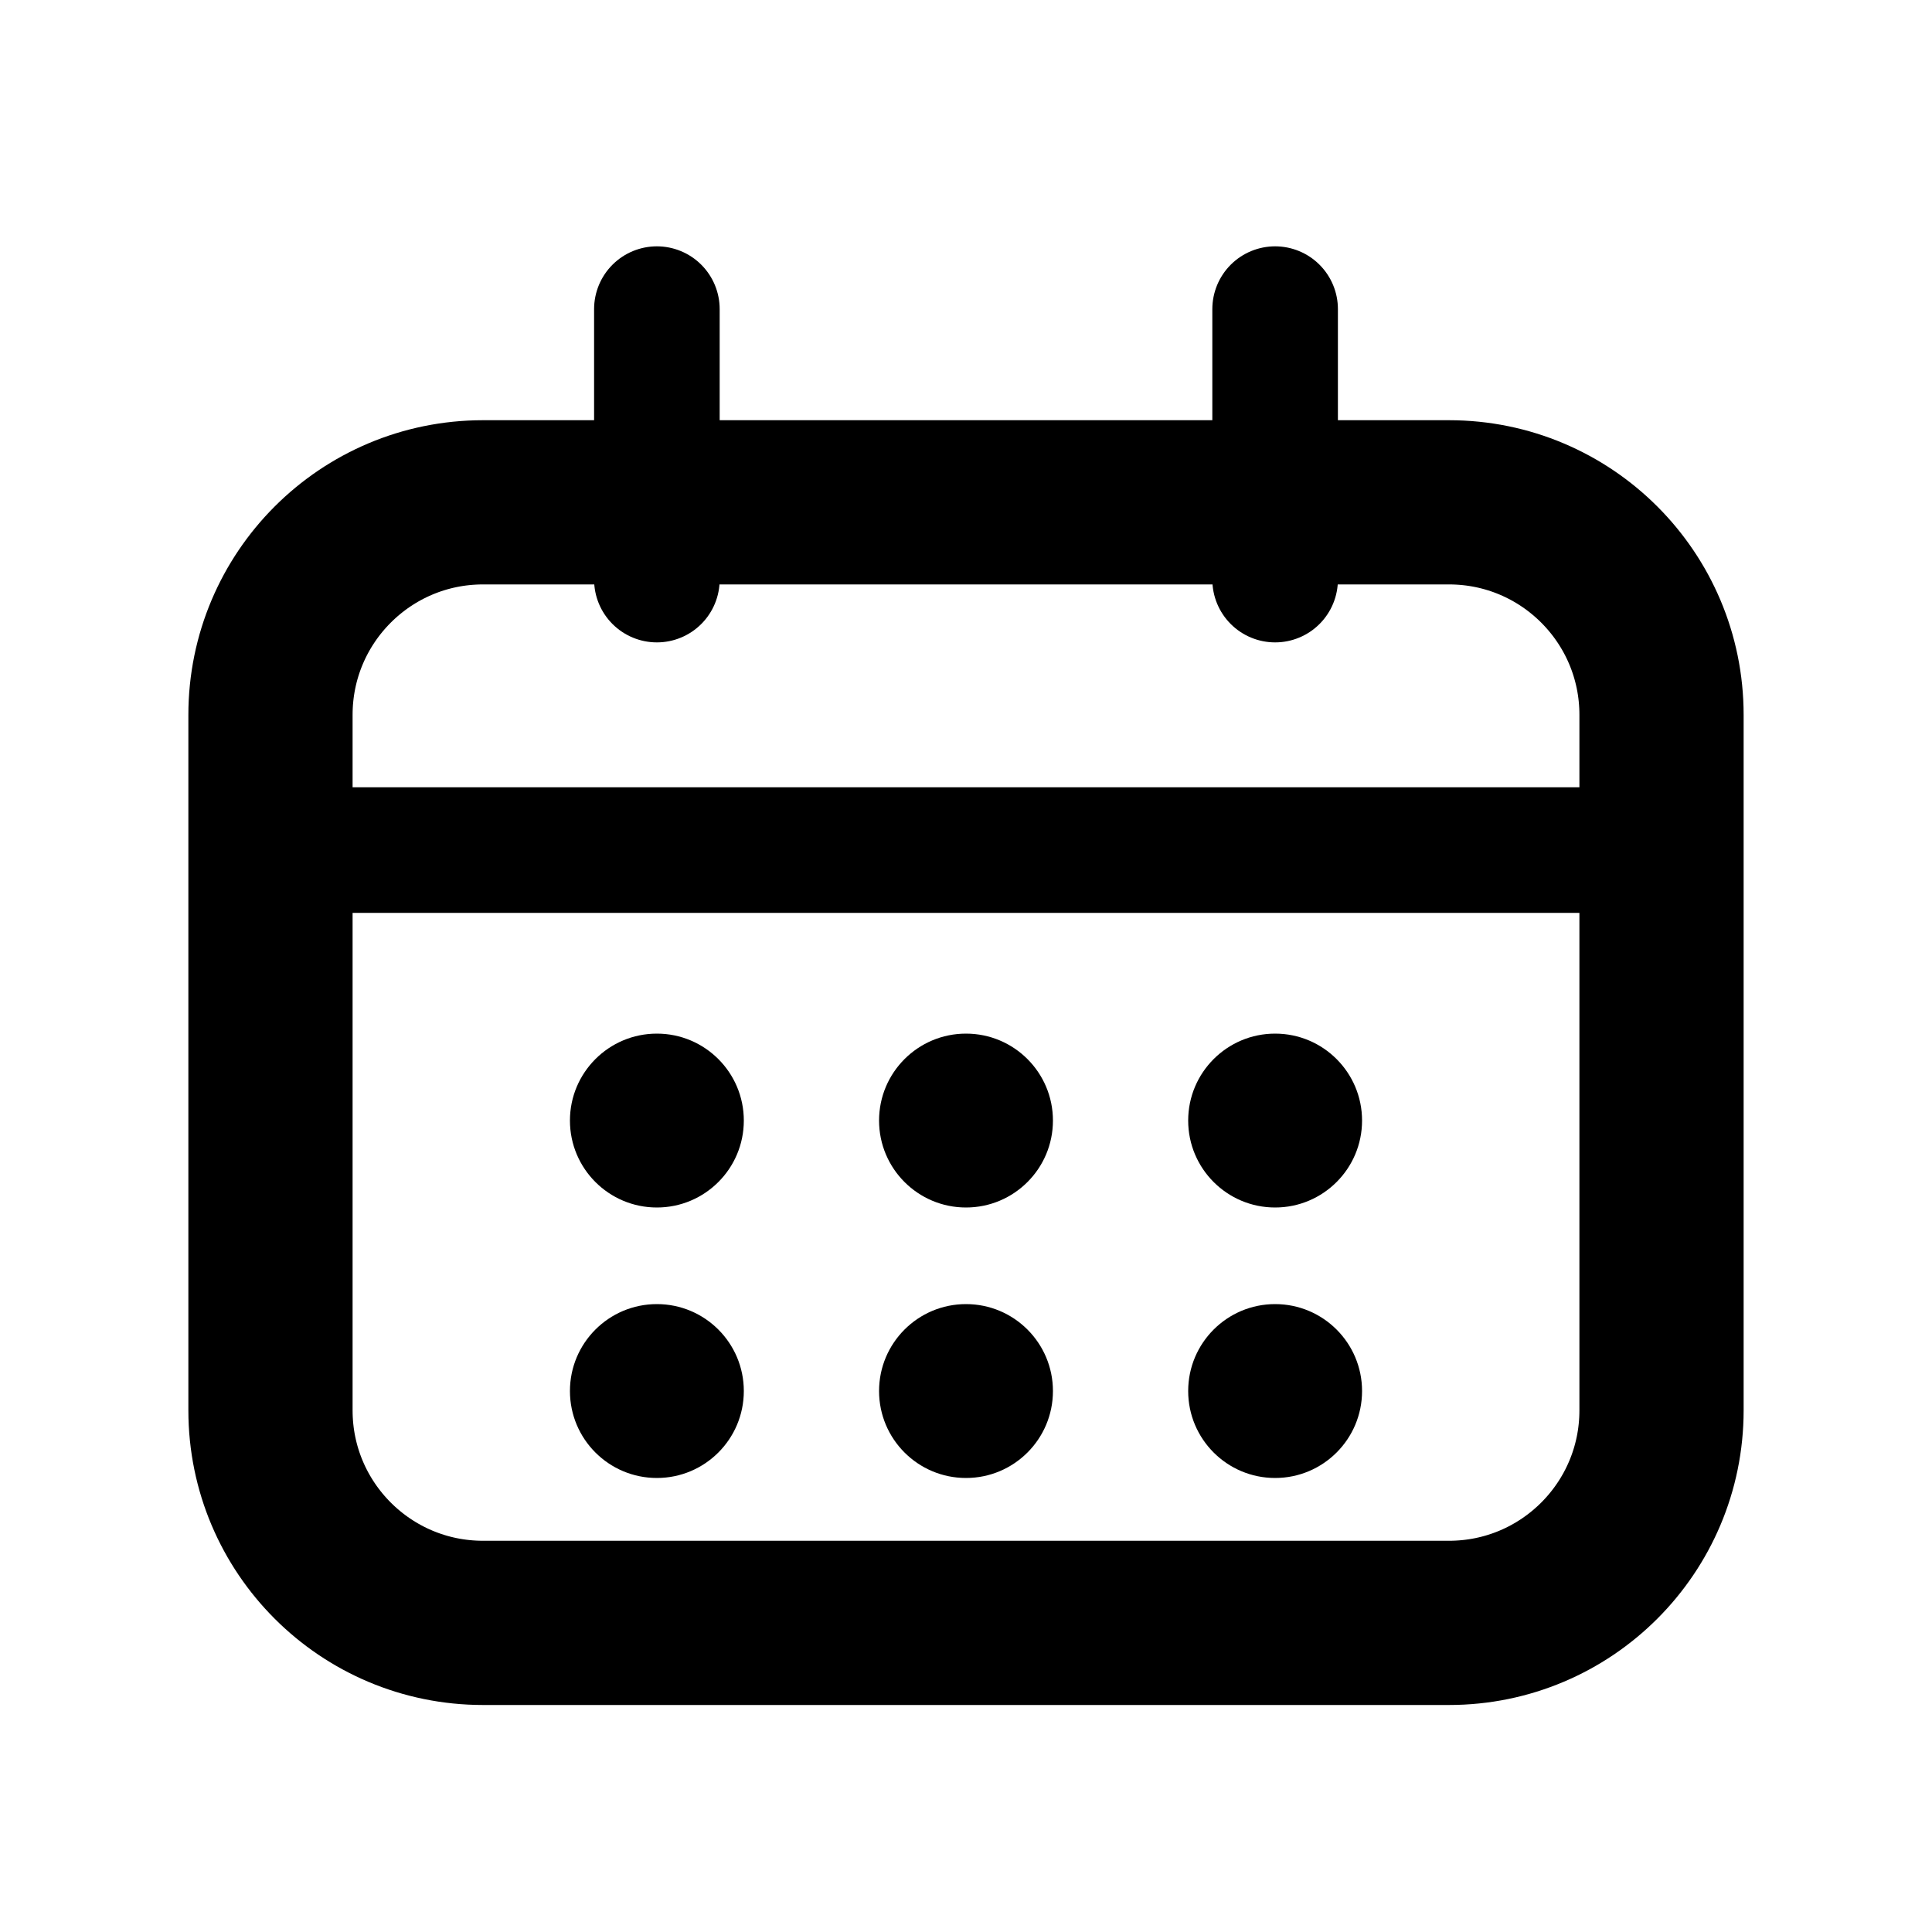
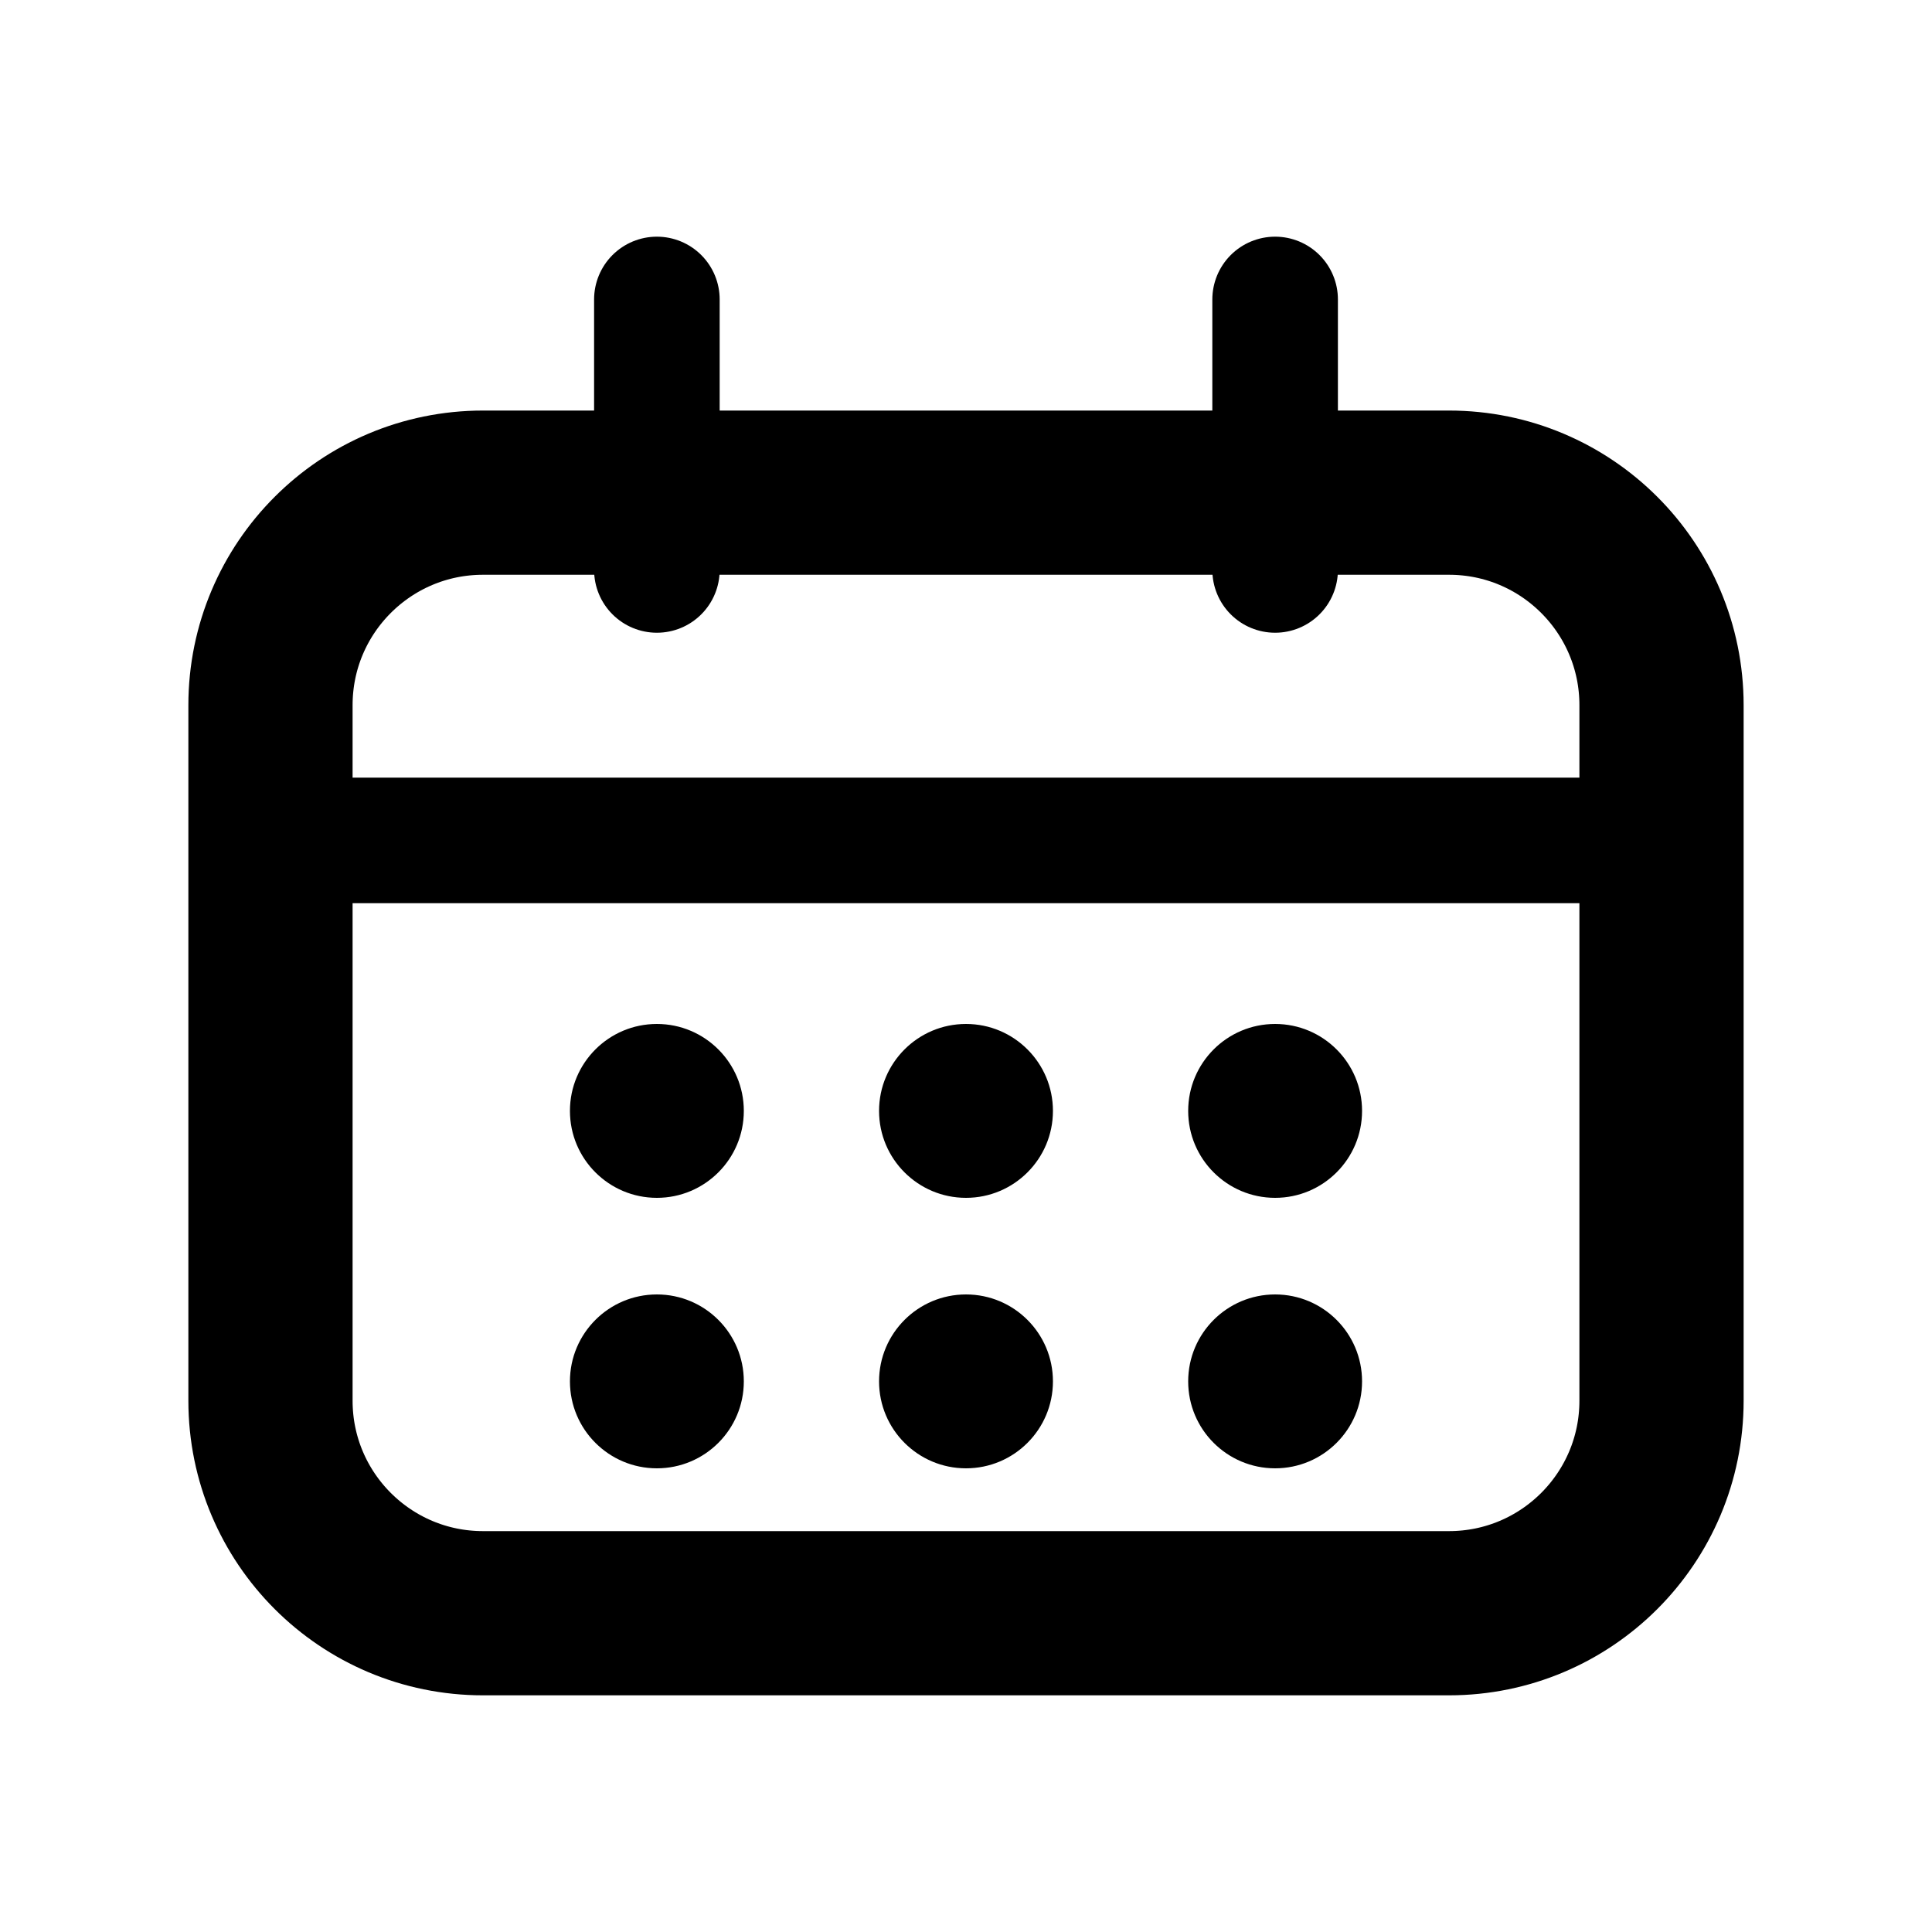
<svg xmlns="http://www.w3.org/2000/svg" width="100" height="100" viewBox="0 0 100 100" fill="none" stroke="#000000" stroke-linecap="round" stroke-linejoin="round">
-   <rect x="14" y="26" width="72" height="58" rx="11" stroke-width="8.5" />
-   <path d="M14,44 L86,44" stroke-width="6.5" />
-   <path d="M34,16 L34,30" stroke-width="6.5" />
-   <path d="M66,16 L66,30" stroke-width="6.5" />
-   <circle cx="34" cy="58" r="4.5" stroke="none" fill="#000000" />
-   <circle cx="50" cy="58" r="4.5" stroke="none" fill="#000000" />
-   <circle cx="66" cy="58" r="4.5" stroke="none" fill="#000000" />
-   <circle cx="34" cy="72" r="4.5" stroke="none" fill="#000000" />
-   <circle cx="50" cy="72" r="4.5" stroke="none" fill="#000000" />
-   <circle cx="66" cy="72" r="4.5" stroke="none" fill="#000000" />
+   <g transform="translate(0.00,-0.50) scale(1)">
+     <rect x="14" y="26" width="72" height="58" rx="11" stroke-width="8.5" />
+     <path d="M14,44 L86,44" stroke-width="6.5" />
+     <path d="M34,16 L34,30" stroke-width="6.5" />
+     <path d="M66,16 L66,30" stroke-width="6.5" />
+     <circle cx="34" cy="58" r="4.5" stroke="none" fill="#000000" />
+     <circle cx="50" cy="58" r="4.5" stroke="none" fill="#000000" />
+     <circle cx="66" cy="58" r="4.5" stroke="none" fill="#000000" />
+     <circle cx="34" cy="72" r="4.5" stroke="none" fill="#000000" />
+     <circle cx="50" cy="72" r="4.5" stroke="none" fill="#000000" />
+     <circle cx="66" cy="72" r="4.5" stroke="none" fill="#000000" />
+   </g>
</svg>
